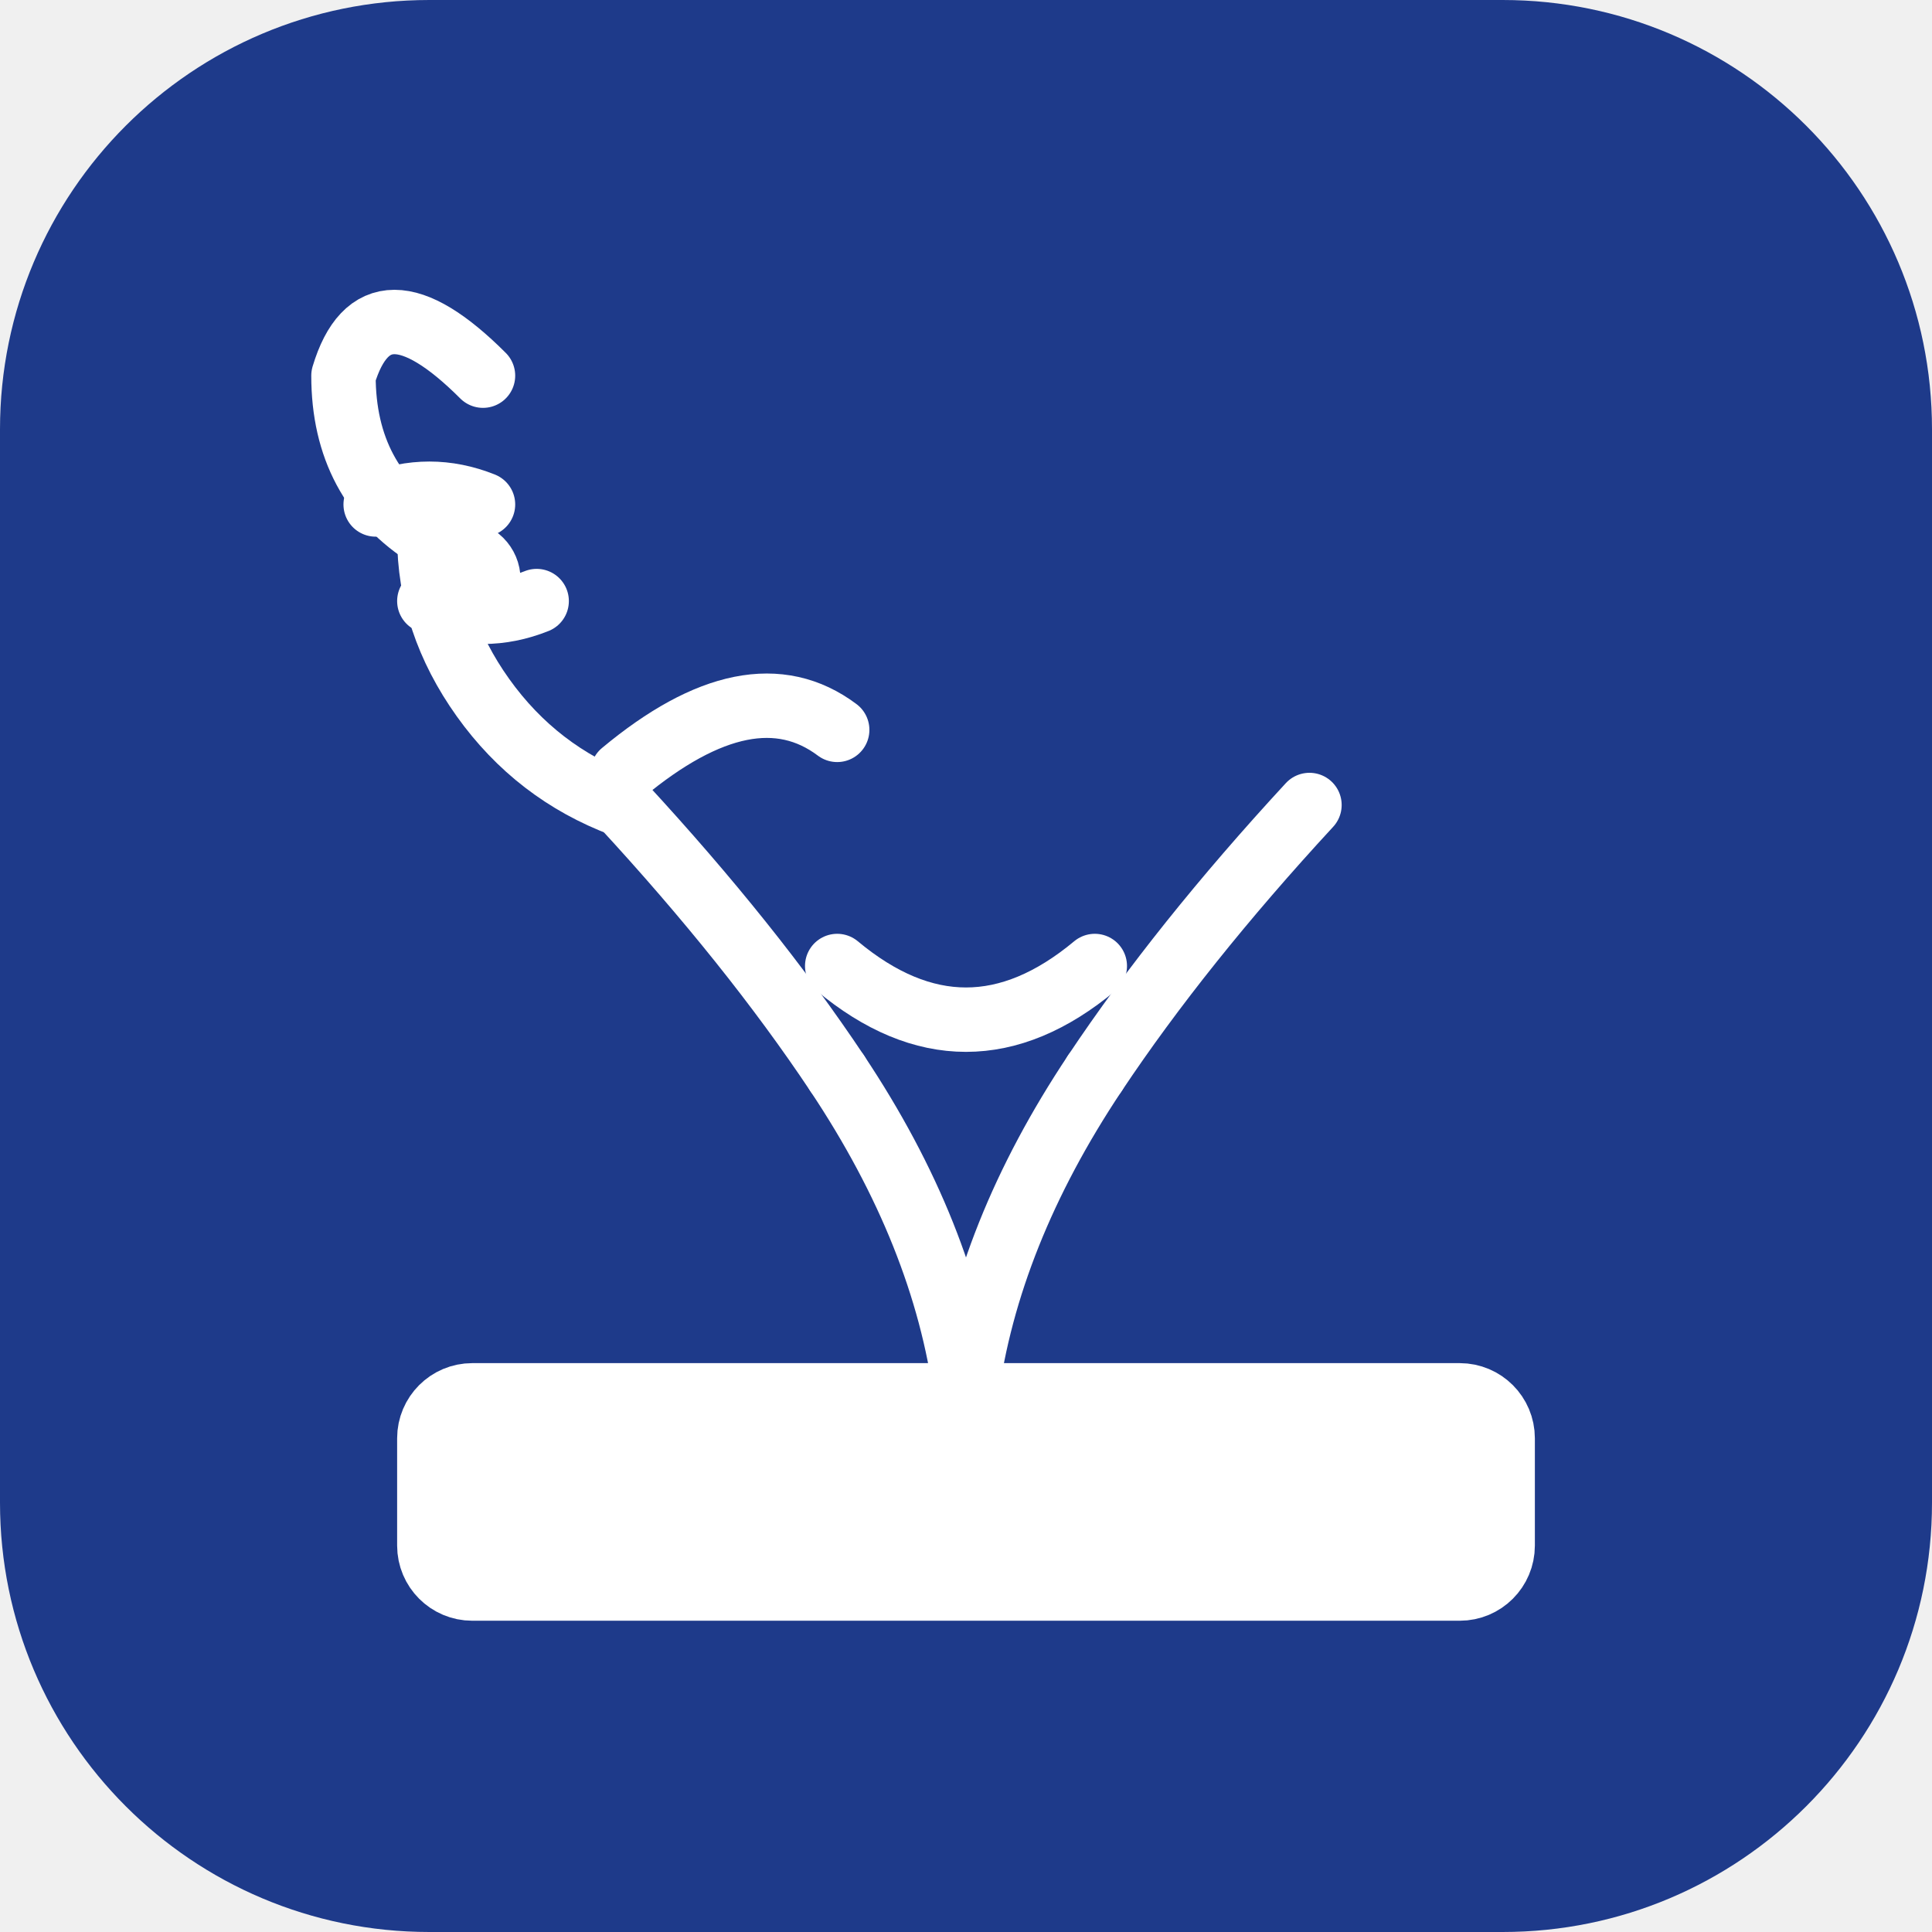
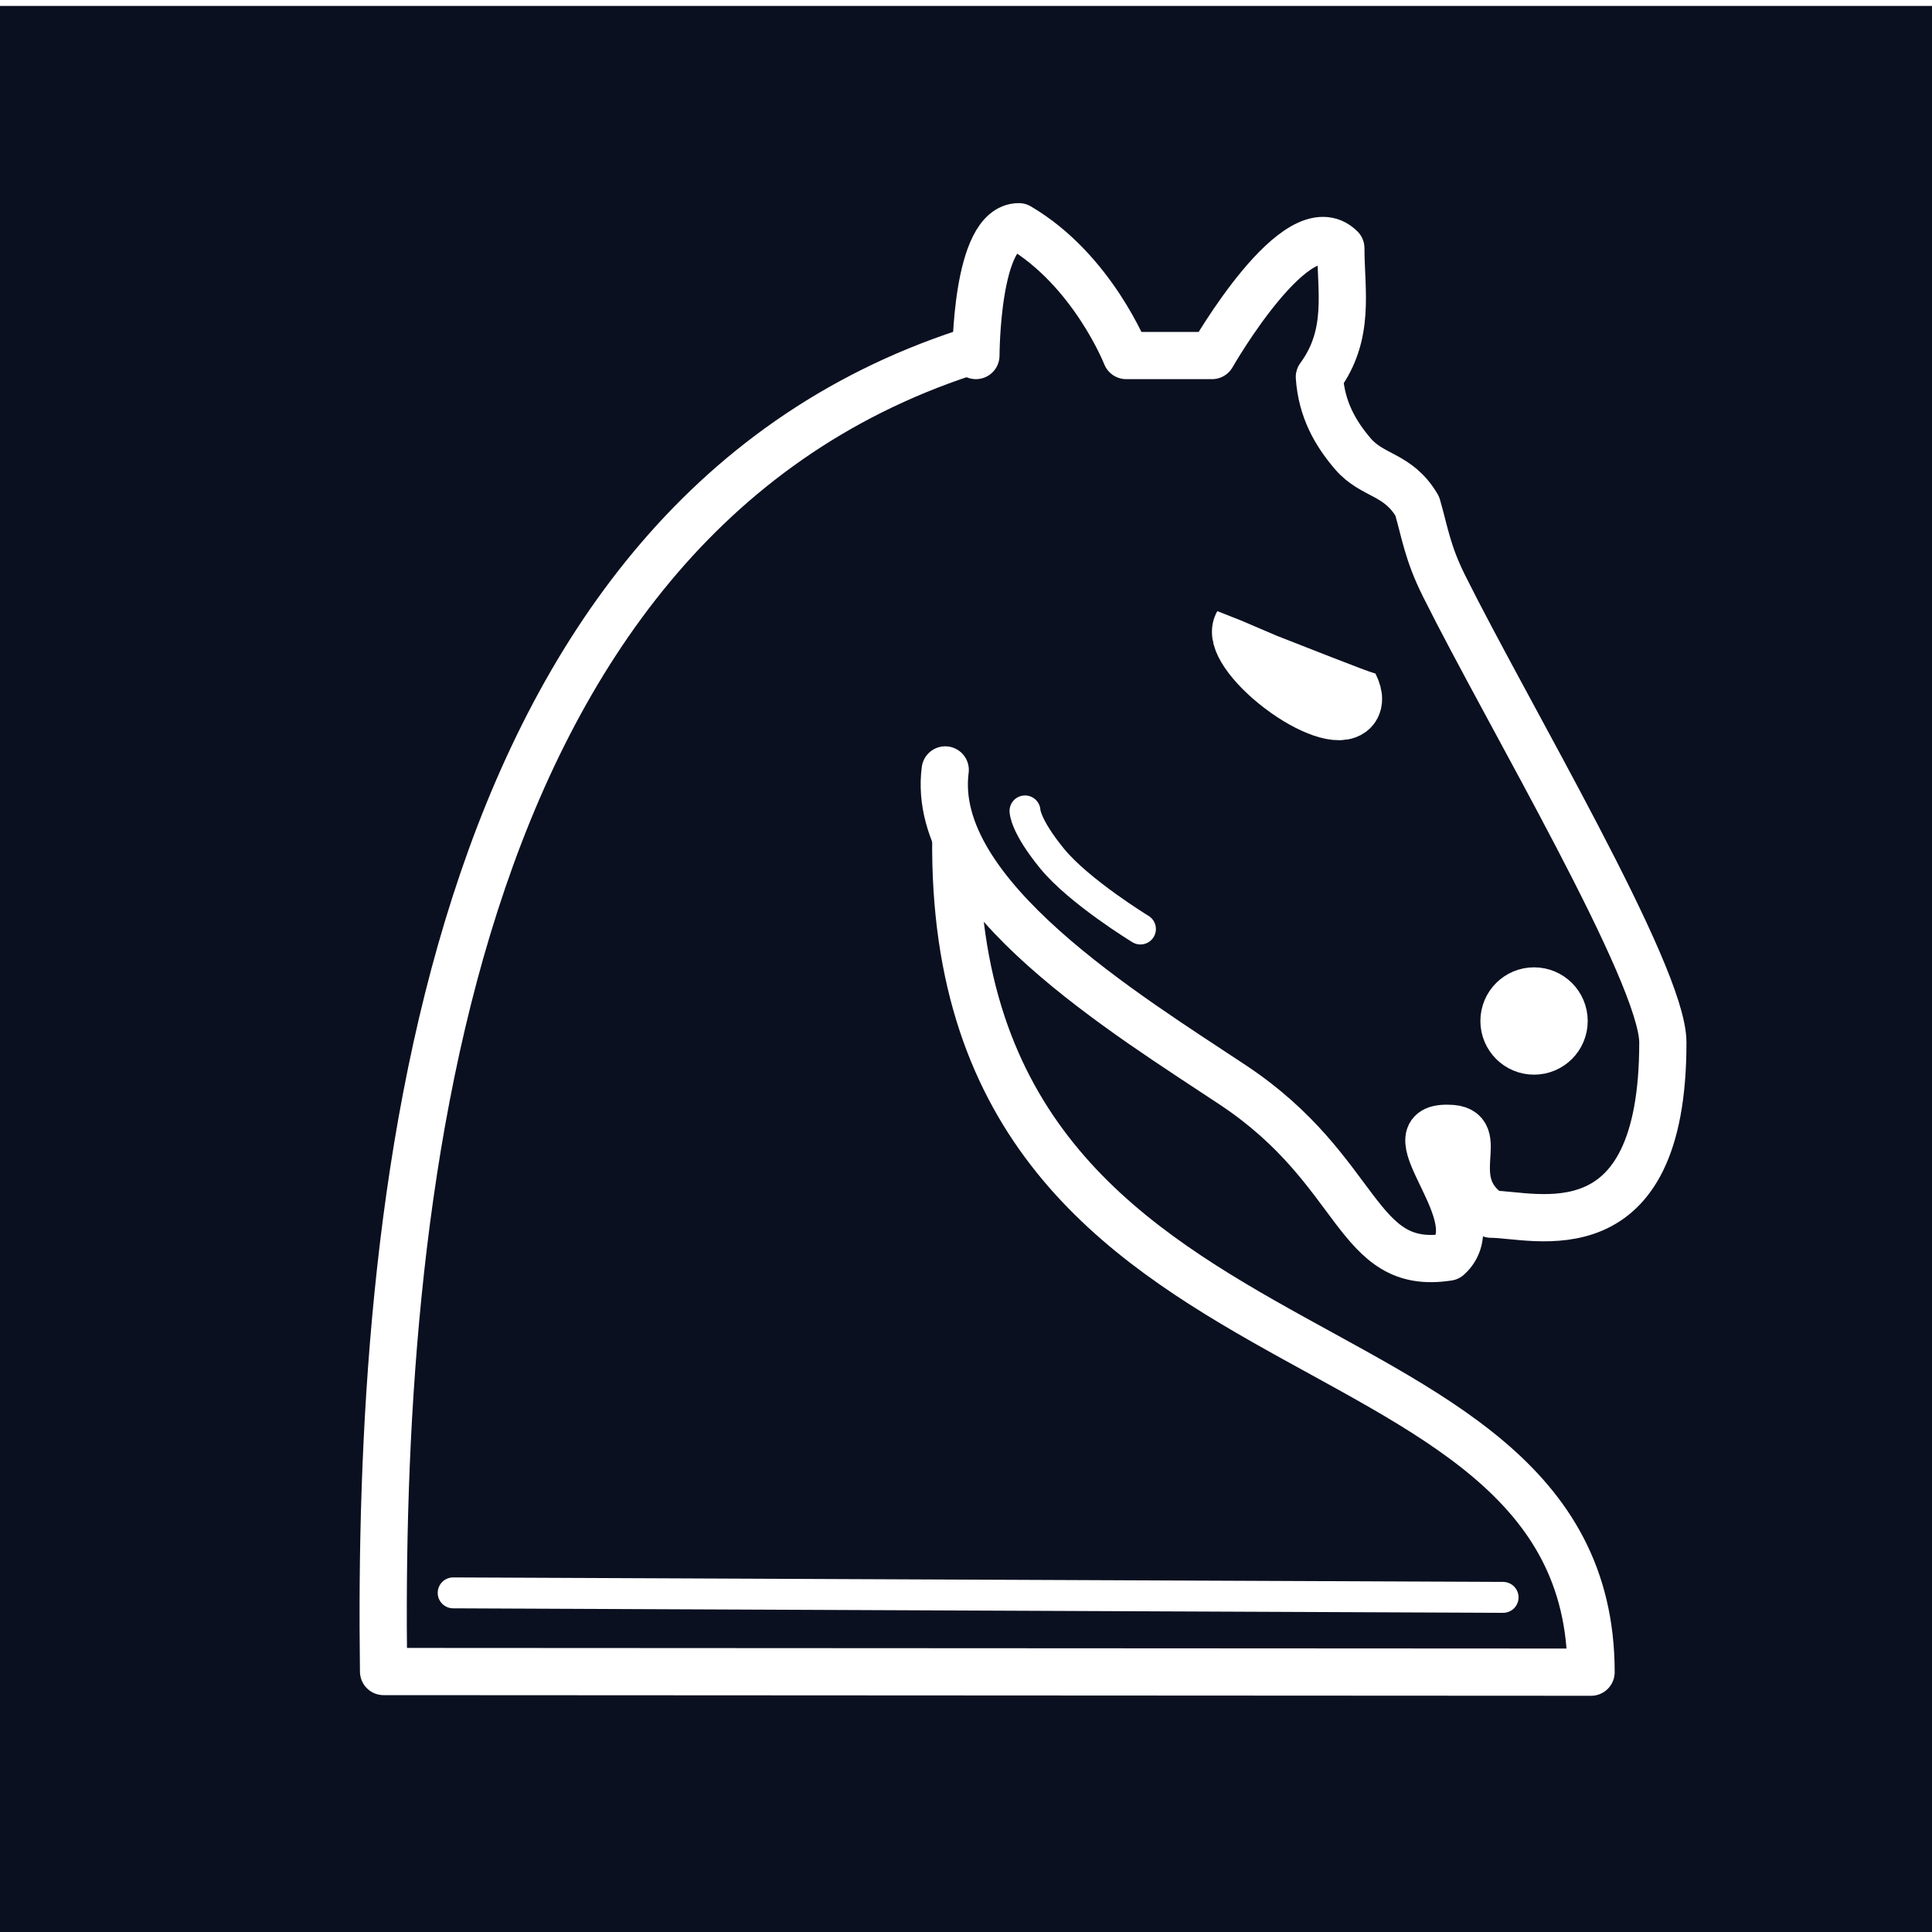
- <svg xmlns="http://www.w3.org/2000/svg" viewBox="0 0 180 180" width="180" height="180">
-   <rect width="180" height="180" fill="#1e3a8a" rx="40" />
-   <g stroke="white" stroke-width="6" fill="none" stroke-linecap="round" stroke-linejoin="round">
-     <path d="M 45 35 Q 35 25 32 35 Q 32 45 40 50" />
-     <path d="M 40 50 Q 40 58 45 65 Q 50 72 58 75" />
-     <path d="M 35 47 Q 40 45 45 47" />
-     <circle cx="43" cy="54" r="2.5" fill="white" />
-     <path d="M 40 56 Q 45 58 50 56" />
-     <path d="M 58 72 Q 70 62 78 68" />
-     <path d="M 58 75 Q 70 88 78 100" />
-     <path d="M 78 100 Q 88 115 90 130" />
-     <path d="M 90 130 Q 92 115 102 100" />
-     <path d="M 102 100 Q 110 88 122 75" />
-     <path d="M 78 90 Q 90 100 102 90" />
-     <rect x="40" y="130" width="100" height="18" rx="4" fill="white" />
+ <svg xmlns="http://www.w3.org/2000/svg" version="1.1" width="45" height="45" id="svg4">
+   <defs id="defs4" />
+   <g style="opacity:1; fill:none; fill-opacity:1; fill-rule:evenodd; stroke:#000000; stroke-width:1.5; stroke-linecap:round;stroke-linejoin:round;stroke-miterlimit:4; stroke-dasharray:none; stroke-opacity:1;" transform="translate(0,0.3)" id="g4">
+     <rect style="opacity:1;fill:#0b1020;fill-opacity:1;fill-rule:evenodd;stroke:#ffffff;stroke-width:1.5;stroke-linecap:round;stroke-linejoin:round;stroke-miterlimit:4;stroke-dasharray:none;stroke-opacity:1" id="rect15" width="52.256" height="50.684" x="-1.66" y="-0.912" />
+     <path d="M 22.478,7.917 C 10.251,11.939 8.79,27.87 8.934,38.633 l 28.125,0.015 c 0,-9 -15.431,-6.102 -14.777,-20.097" style="fill:#0b1020;stroke:#ffffff;fill-opacity:1;stroke-opacity:1;stroke-width:1.1;stroke-dasharray:none" id="path1" />
+     <path d="m 22.016,17.633 c -0.38,2.91 4.265,5.718 6.715,7.348 3,2 2.82,4.34 5,4 1.042,-0.94 -1.41,-3.04 0,-3 1,0 -0.19,1.23 1,2 1,0 4.003,1 4,-4 0,-1.589 -3.603,-7.634 -5.096,-10.633 -0.387,-0.776 -0.444,-1.236 -0.625,-1.862 -0.452,-0.764 -1.04,-0.68 -1.499,-1.216 -0.41,-0.479 -0.728,-1.034 -0.78,-1.789 0.73,-0.994 0.5,-2 0.5,-3 -1,-1 -3,2.5 -3,2.5 h -2 c 0,0 -0.78,-1.992 -2.5,-3 -1,0 -1,3 -1,3" style="opacity:1;fill:#0b1020;fill-opacity:1;stroke:#ffffff;stroke-width:1.1;stroke-dasharray:none;stroke-opacity:1" id="path2" />
+     <path d="m 35.231,23.481 a 0.5,0.5 0 1 0 1,0 0.5,0.5 0 1 0 -1,0 z" style="fill:#ffffff;stroke:#ffffff;stroke-opacity:1;fill-opacity:1" id="path3" />
+     <path d="m 72.903,22.907 c 15.521,-14.028 15.521,-14.028 0,0 z" style="fill:#000000;fill-opacity:1;fill-rule:evenodd;stroke:#000000;stroke-width:0.916;stroke-linecap:round;stroke-linejoin:round;stroke-miterlimit:4;stroke-dasharray:none;stroke-opacity:1" id="path4-3" />
+     <g id="g6" transform="matrix(-1,0,0,1,44.73109,-2.01946)">
+       <path d="m 14.824,17.616 a 0.5,1.5 52.708 1 1 -0.606,-0.796 0.5,1.5 52.708 1 1 0.606,0.796 z" style="fill:#000000;fill-opacity:1;fill-rule:evenodd;stroke:#ffffff;stroke-width:1.5;stroke-linecap:round;stroke-linejoin:round;stroke-miterlimit:4;stroke-dasharray:none;stroke-opacity:1" id="path4-7" />
+       <path style="opacity:1;fill:#0b1020;fill-opacity:1;stroke:#ffffff;stroke-width:0.032;stroke-opacity:0" d="m 12.61,17.42 c -0.219,0.01 0.929,-1.171 1.161,-1.47 0.42,-0.21 0.758,-0.397 1.282,-0.632 0.82,-0.225 1.412,0.603 1.356,0.623 l -0.586,0.232 -0.834,0.356 c -2.146,0.842 -2.264,0.886 -2.379,0.891 z" id="path6" />
+       <path style="opacity:1;fill:#1a1a1a;fill-opacity:1;stroke:#ffffff;stroke-width:0.72;stroke-opacity:1;stroke-dasharray:none" d="m 18.168,23.358 c 0,0 1.428,-0.87 2.059,-1.642 0.631,-0.772 0.63,-1.109 0.63,-1.109" id="path7" />
+     </g>
+     <path style="opacity:1;fill:#ffffff;fill-opacity:1;stroke:#ffffff;stroke-width:0.72;stroke-dasharray:none;stroke-opacity:1" d="m 10.555,36.801 24.455,0.105" id="path15" />
  </g>
</svg>
